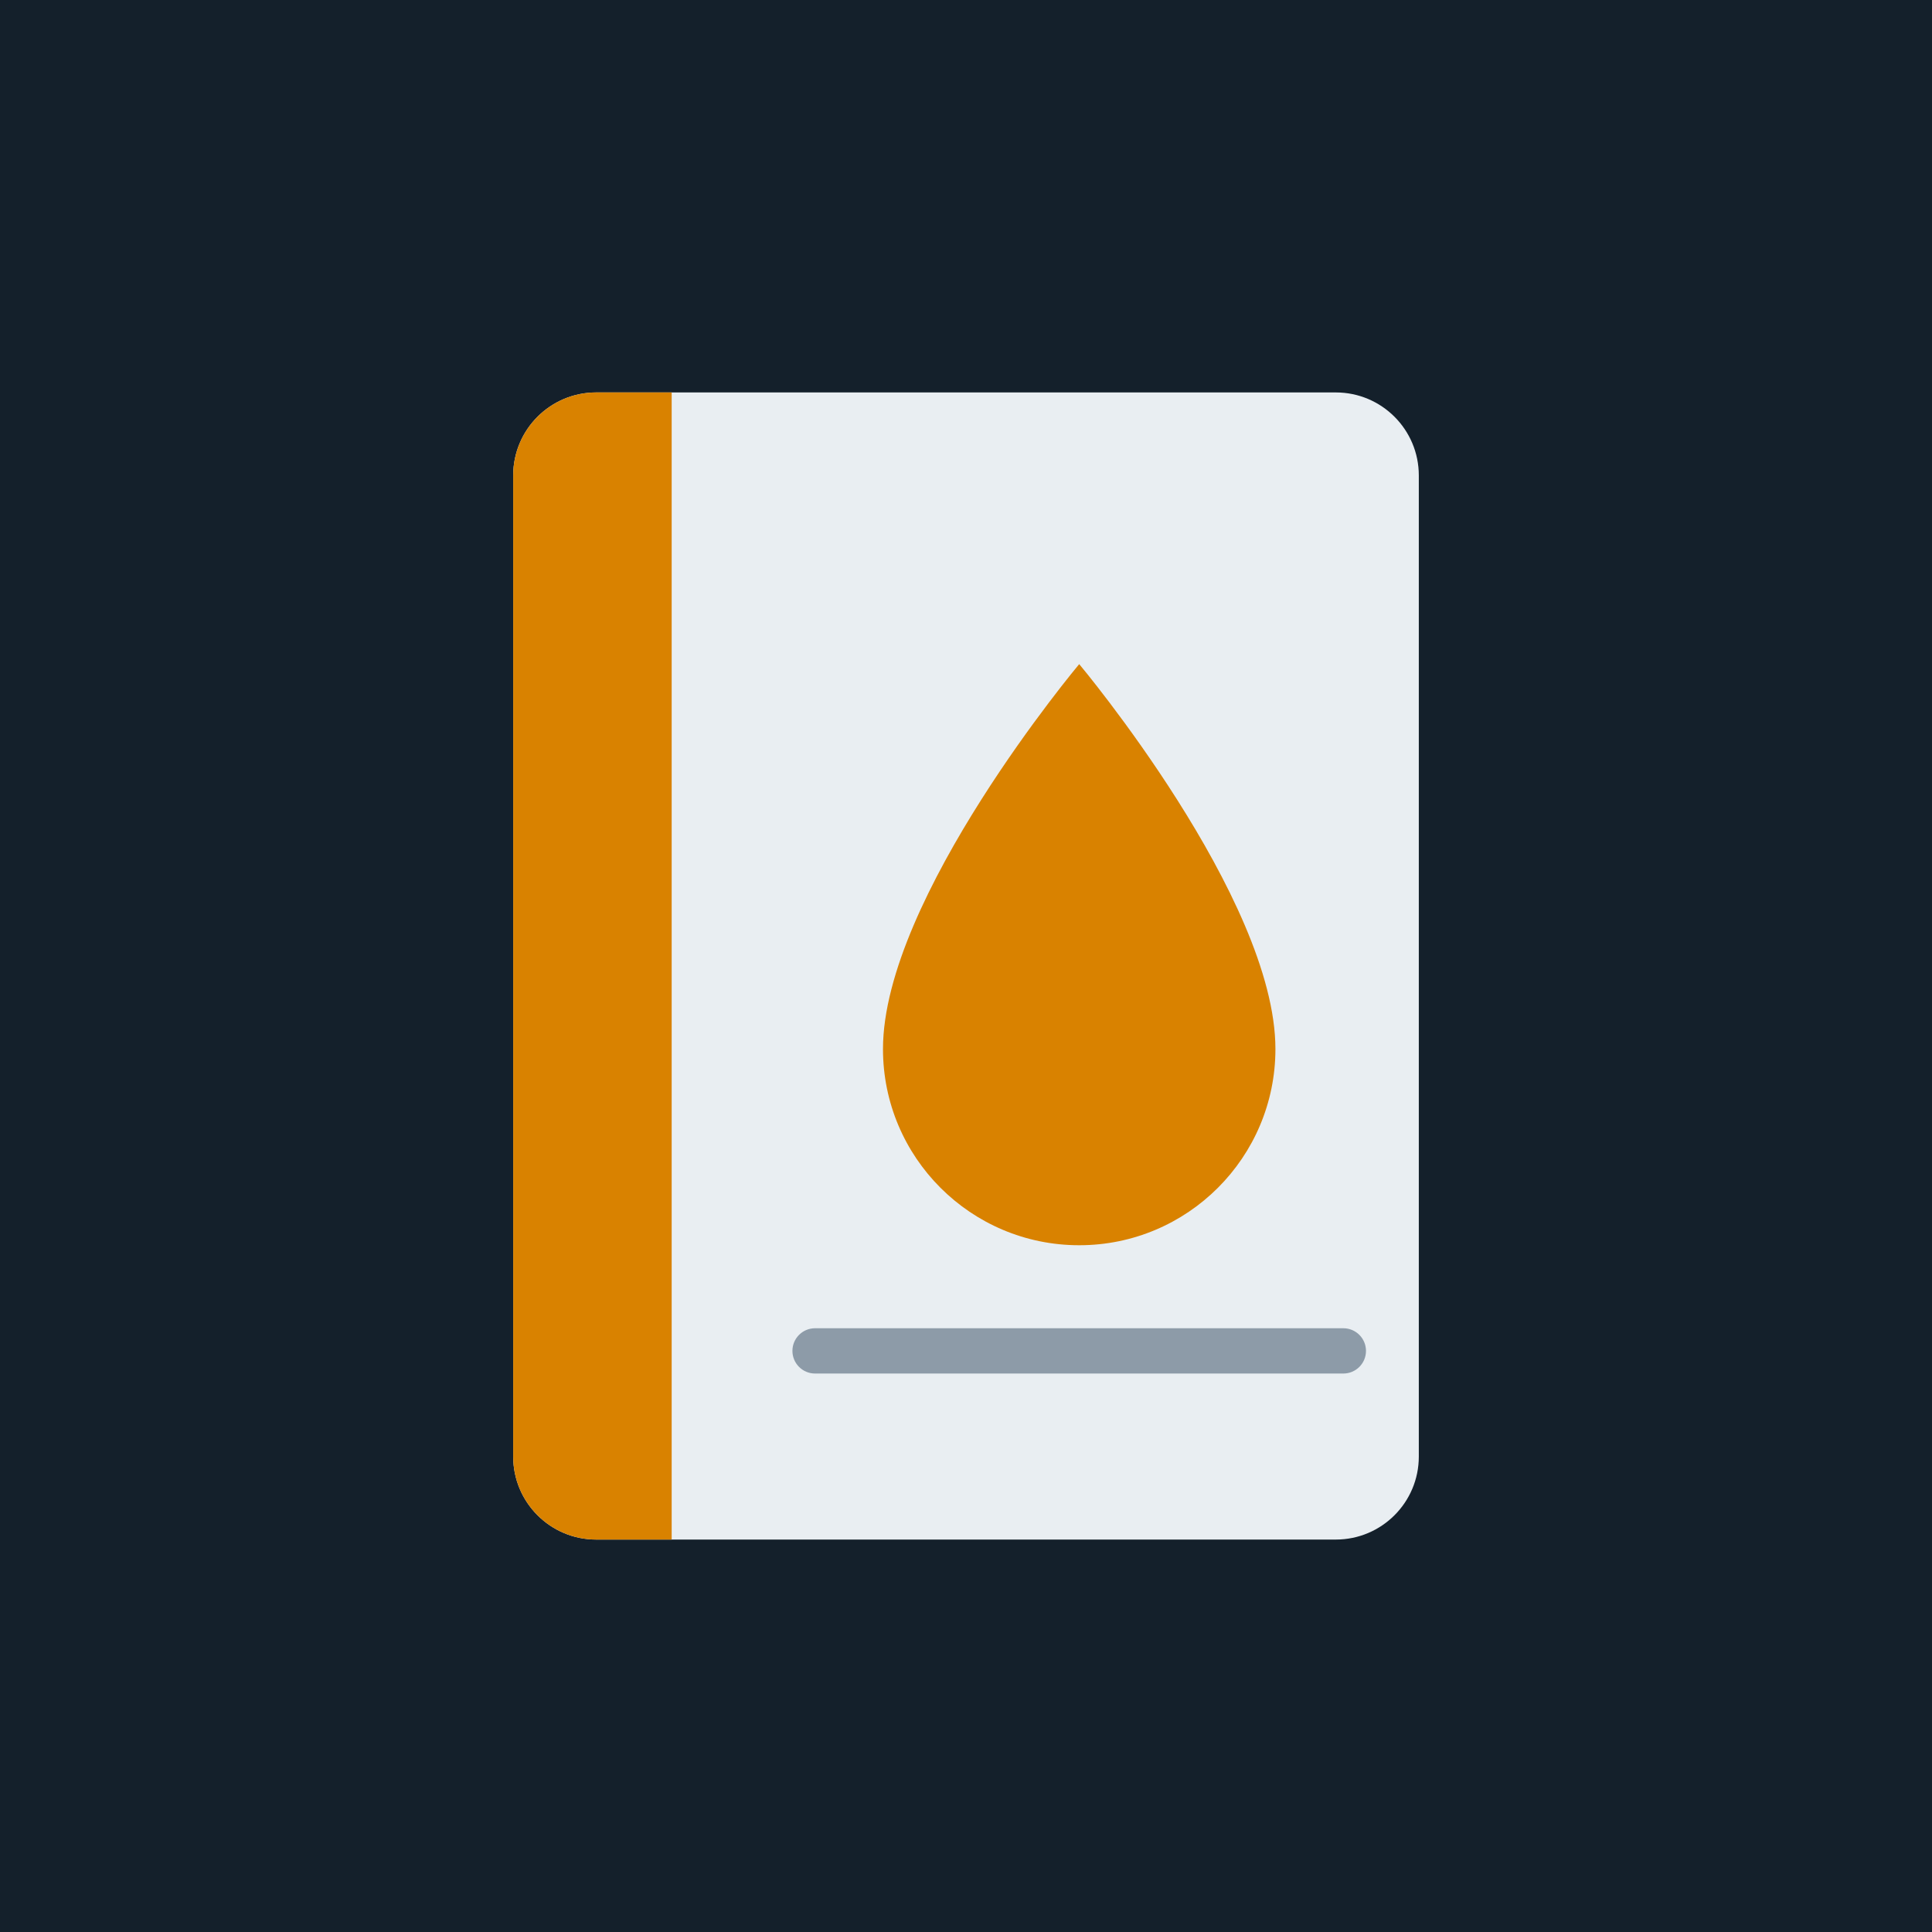
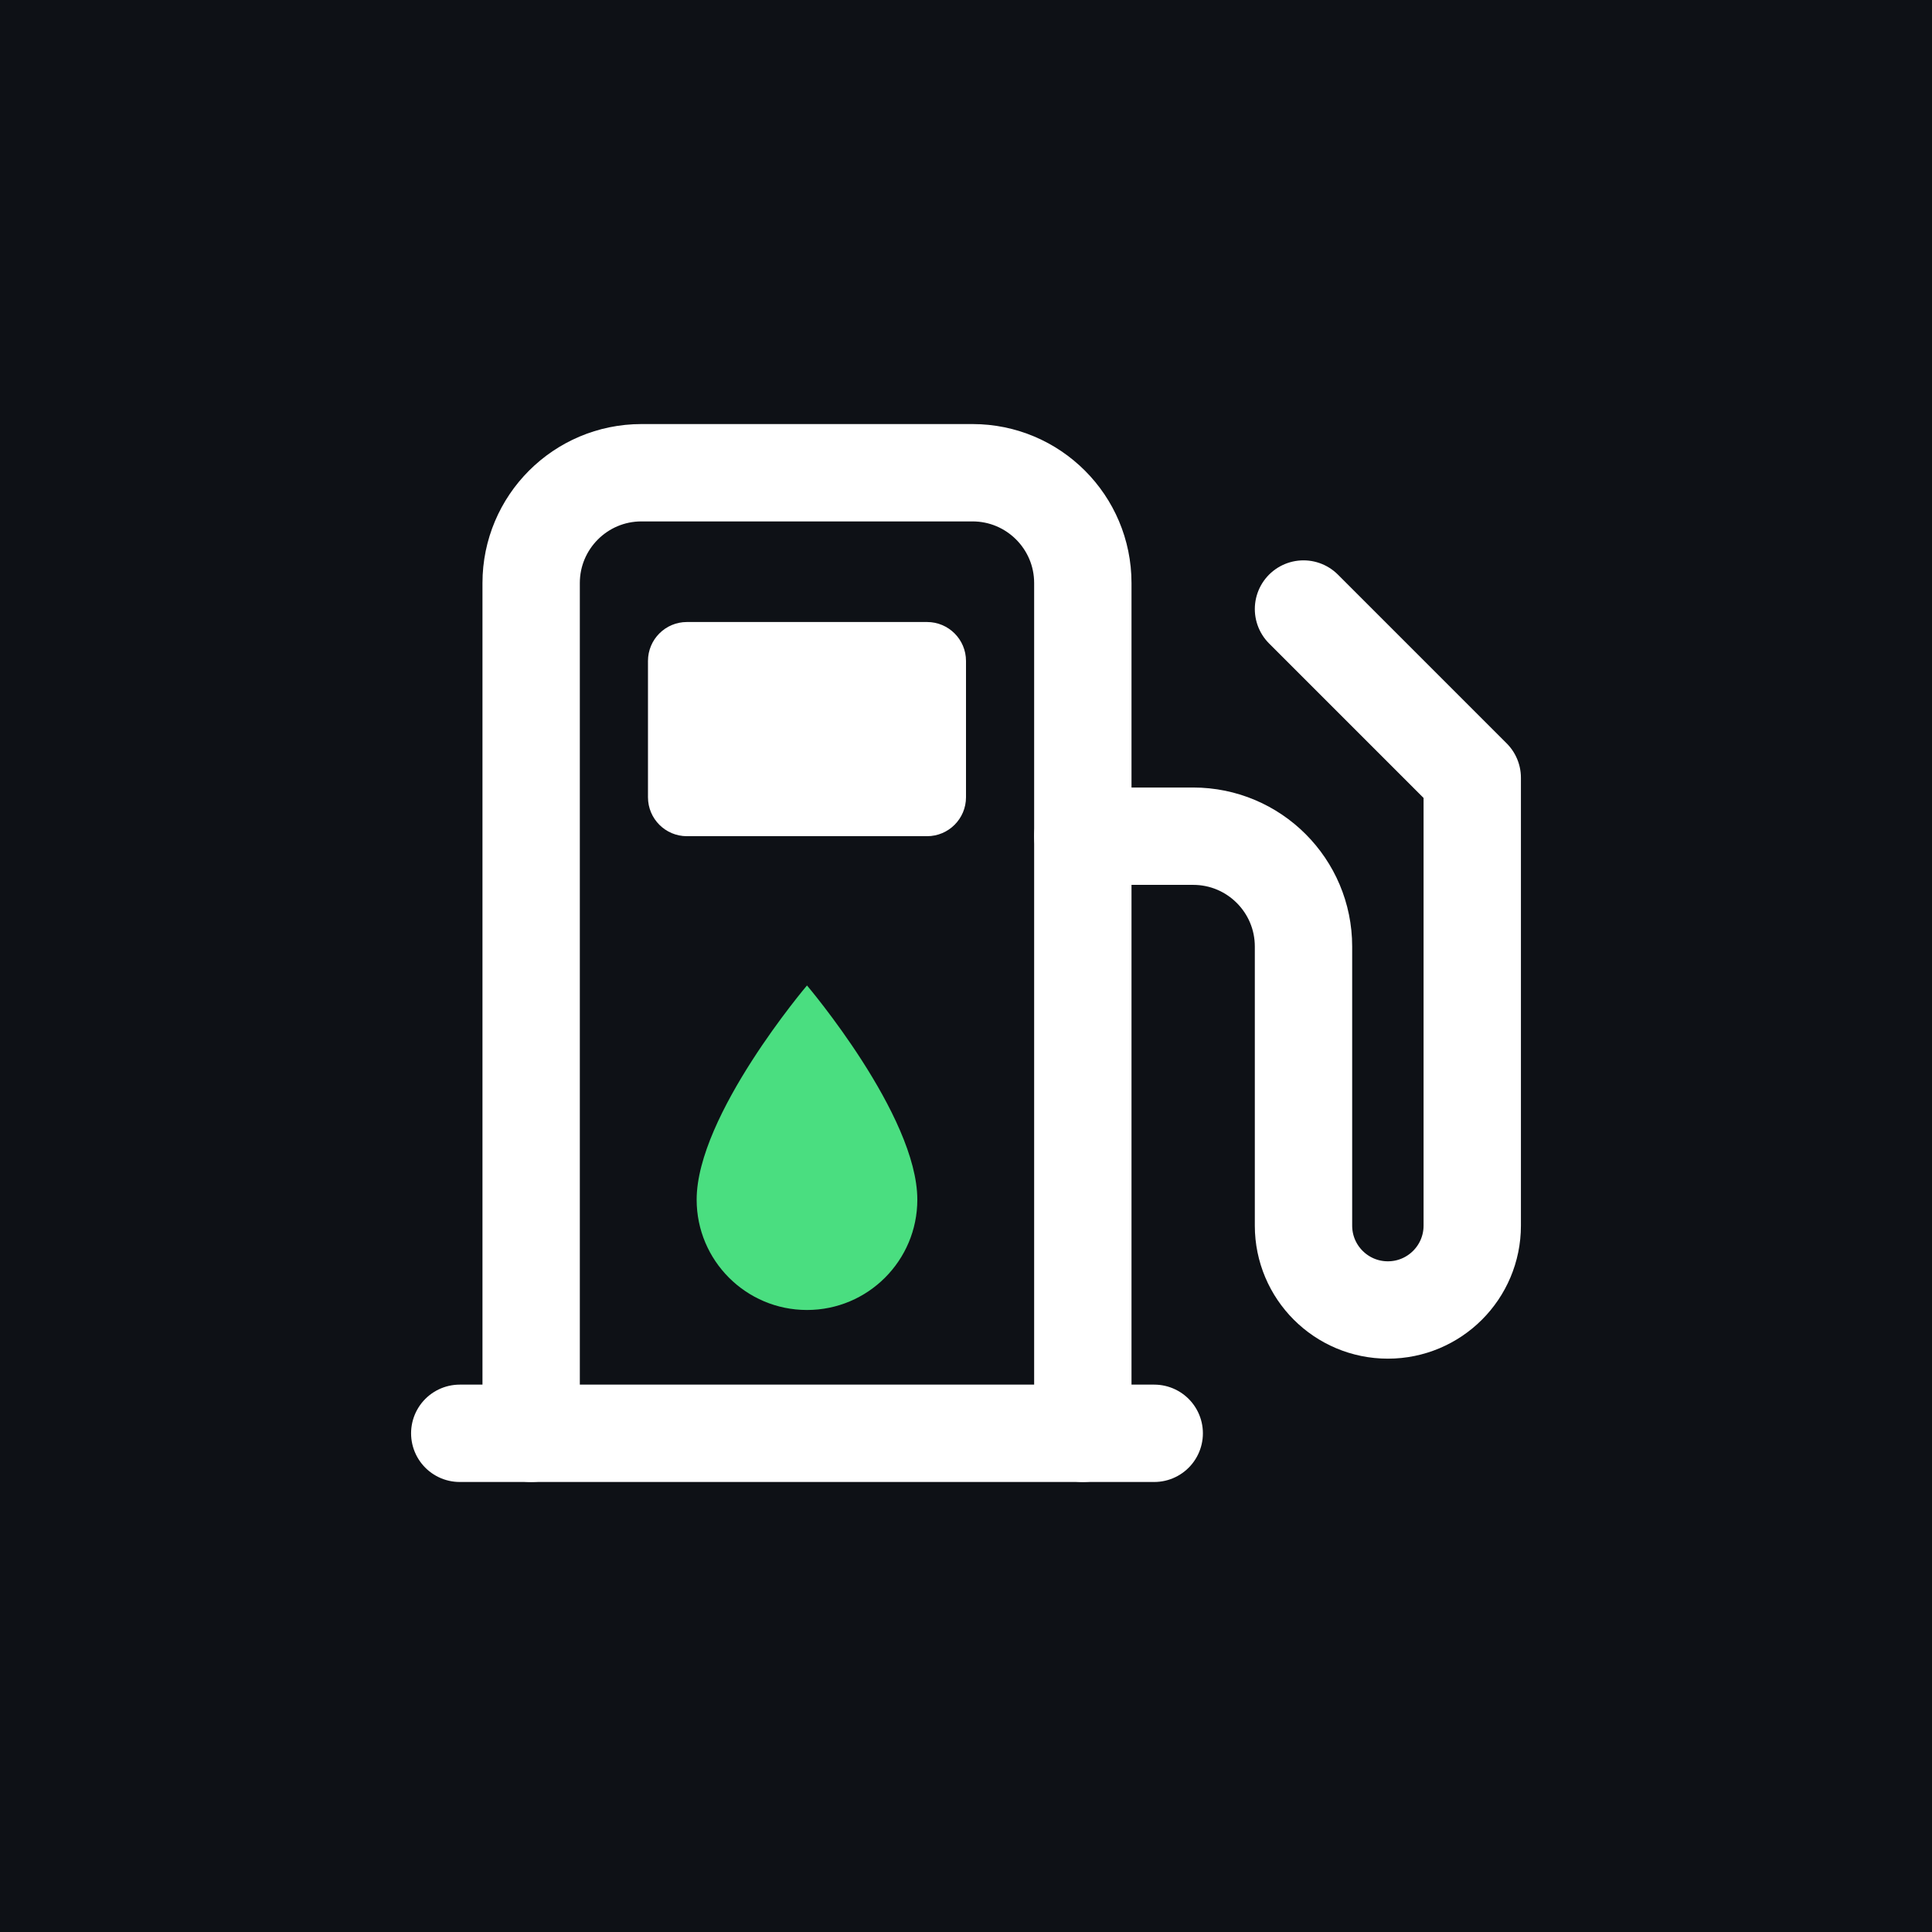
<svg xmlns="http://www.w3.org/2000/svg" viewBox="0 0 512 512">
-   <rect width="512" height="512" fill="#14202B" />
-   <rect x="136" y="104" width="240" height="304" rx="22" fill="#E9EEF2" />
-   <path d="M136 126a22 22 0 0 1 22-22h20v304h-20a22 22 0 0 1-22-22z" fill="#D98200" />
-   <path d="M286 176c0 0-52 62-52 102a52 52 0 0 0 104 0c0-40-52-102-52-102z" fill="#D98200" />
-   <rect x="210" y="352" width="152" height="12" rx="6" fill="#8D9BA8" />
+   <rect width="512" height="512" fill="#0E1116" />
+   <g transform="translate(256 256) scale(.86) translate(-284 -256)">
+     <g fill="none" stroke="#FFFFFF" stroke-width="30" stroke-linecap="round" stroke-linejoin="round">
+       <path d="M150 400V138a34 34 0 0 1 34-34h102a34 34 0 0 1 34 34v262" />
+       <path d="M128 400h214" />
+       <path d="M320 216h34a34 34 0 0 1 34 34v86a26 26 0 0 0 52 0V198l-52-52" />
+     </g>
+     <rect x="186" y="150" width="98" height="66" rx="12" fill="#FFFFFF" />
+     <path d="M235 262c0 0-34 40-34 66a34 34 0 0 0 68 0c0-26-34-66-34-66z" fill="#4ADE80" />
+   </g>
</svg>
